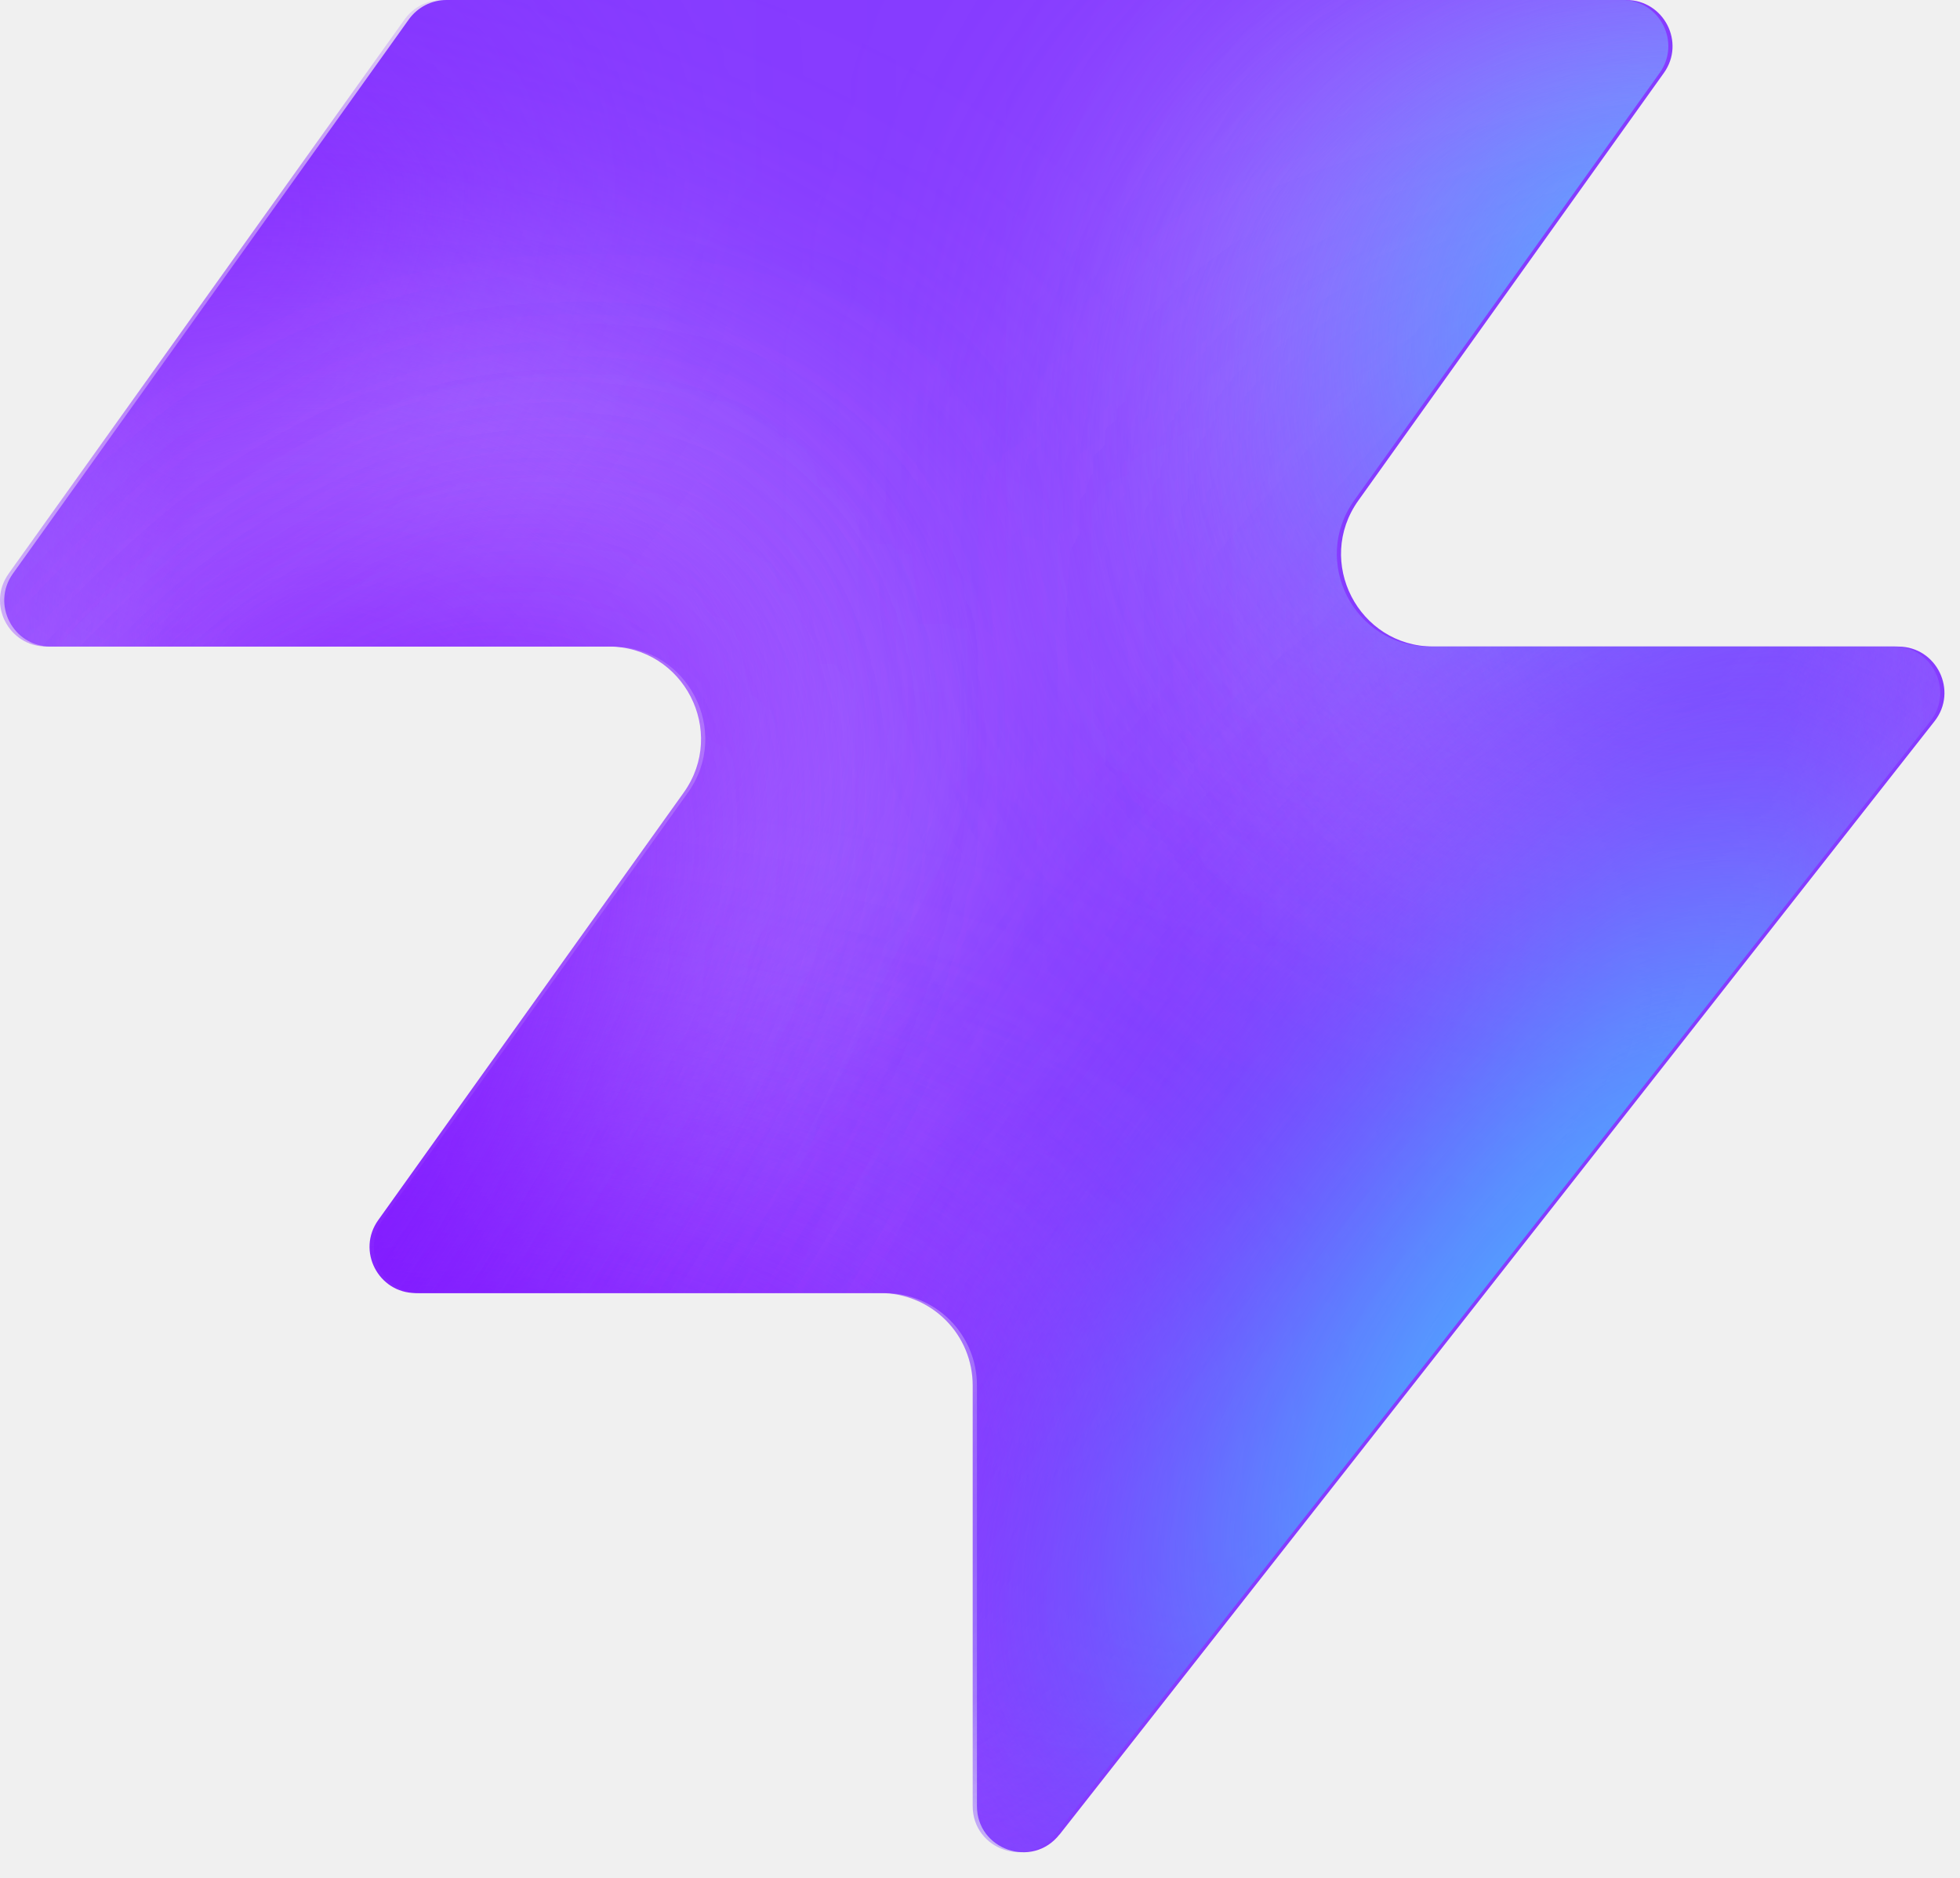
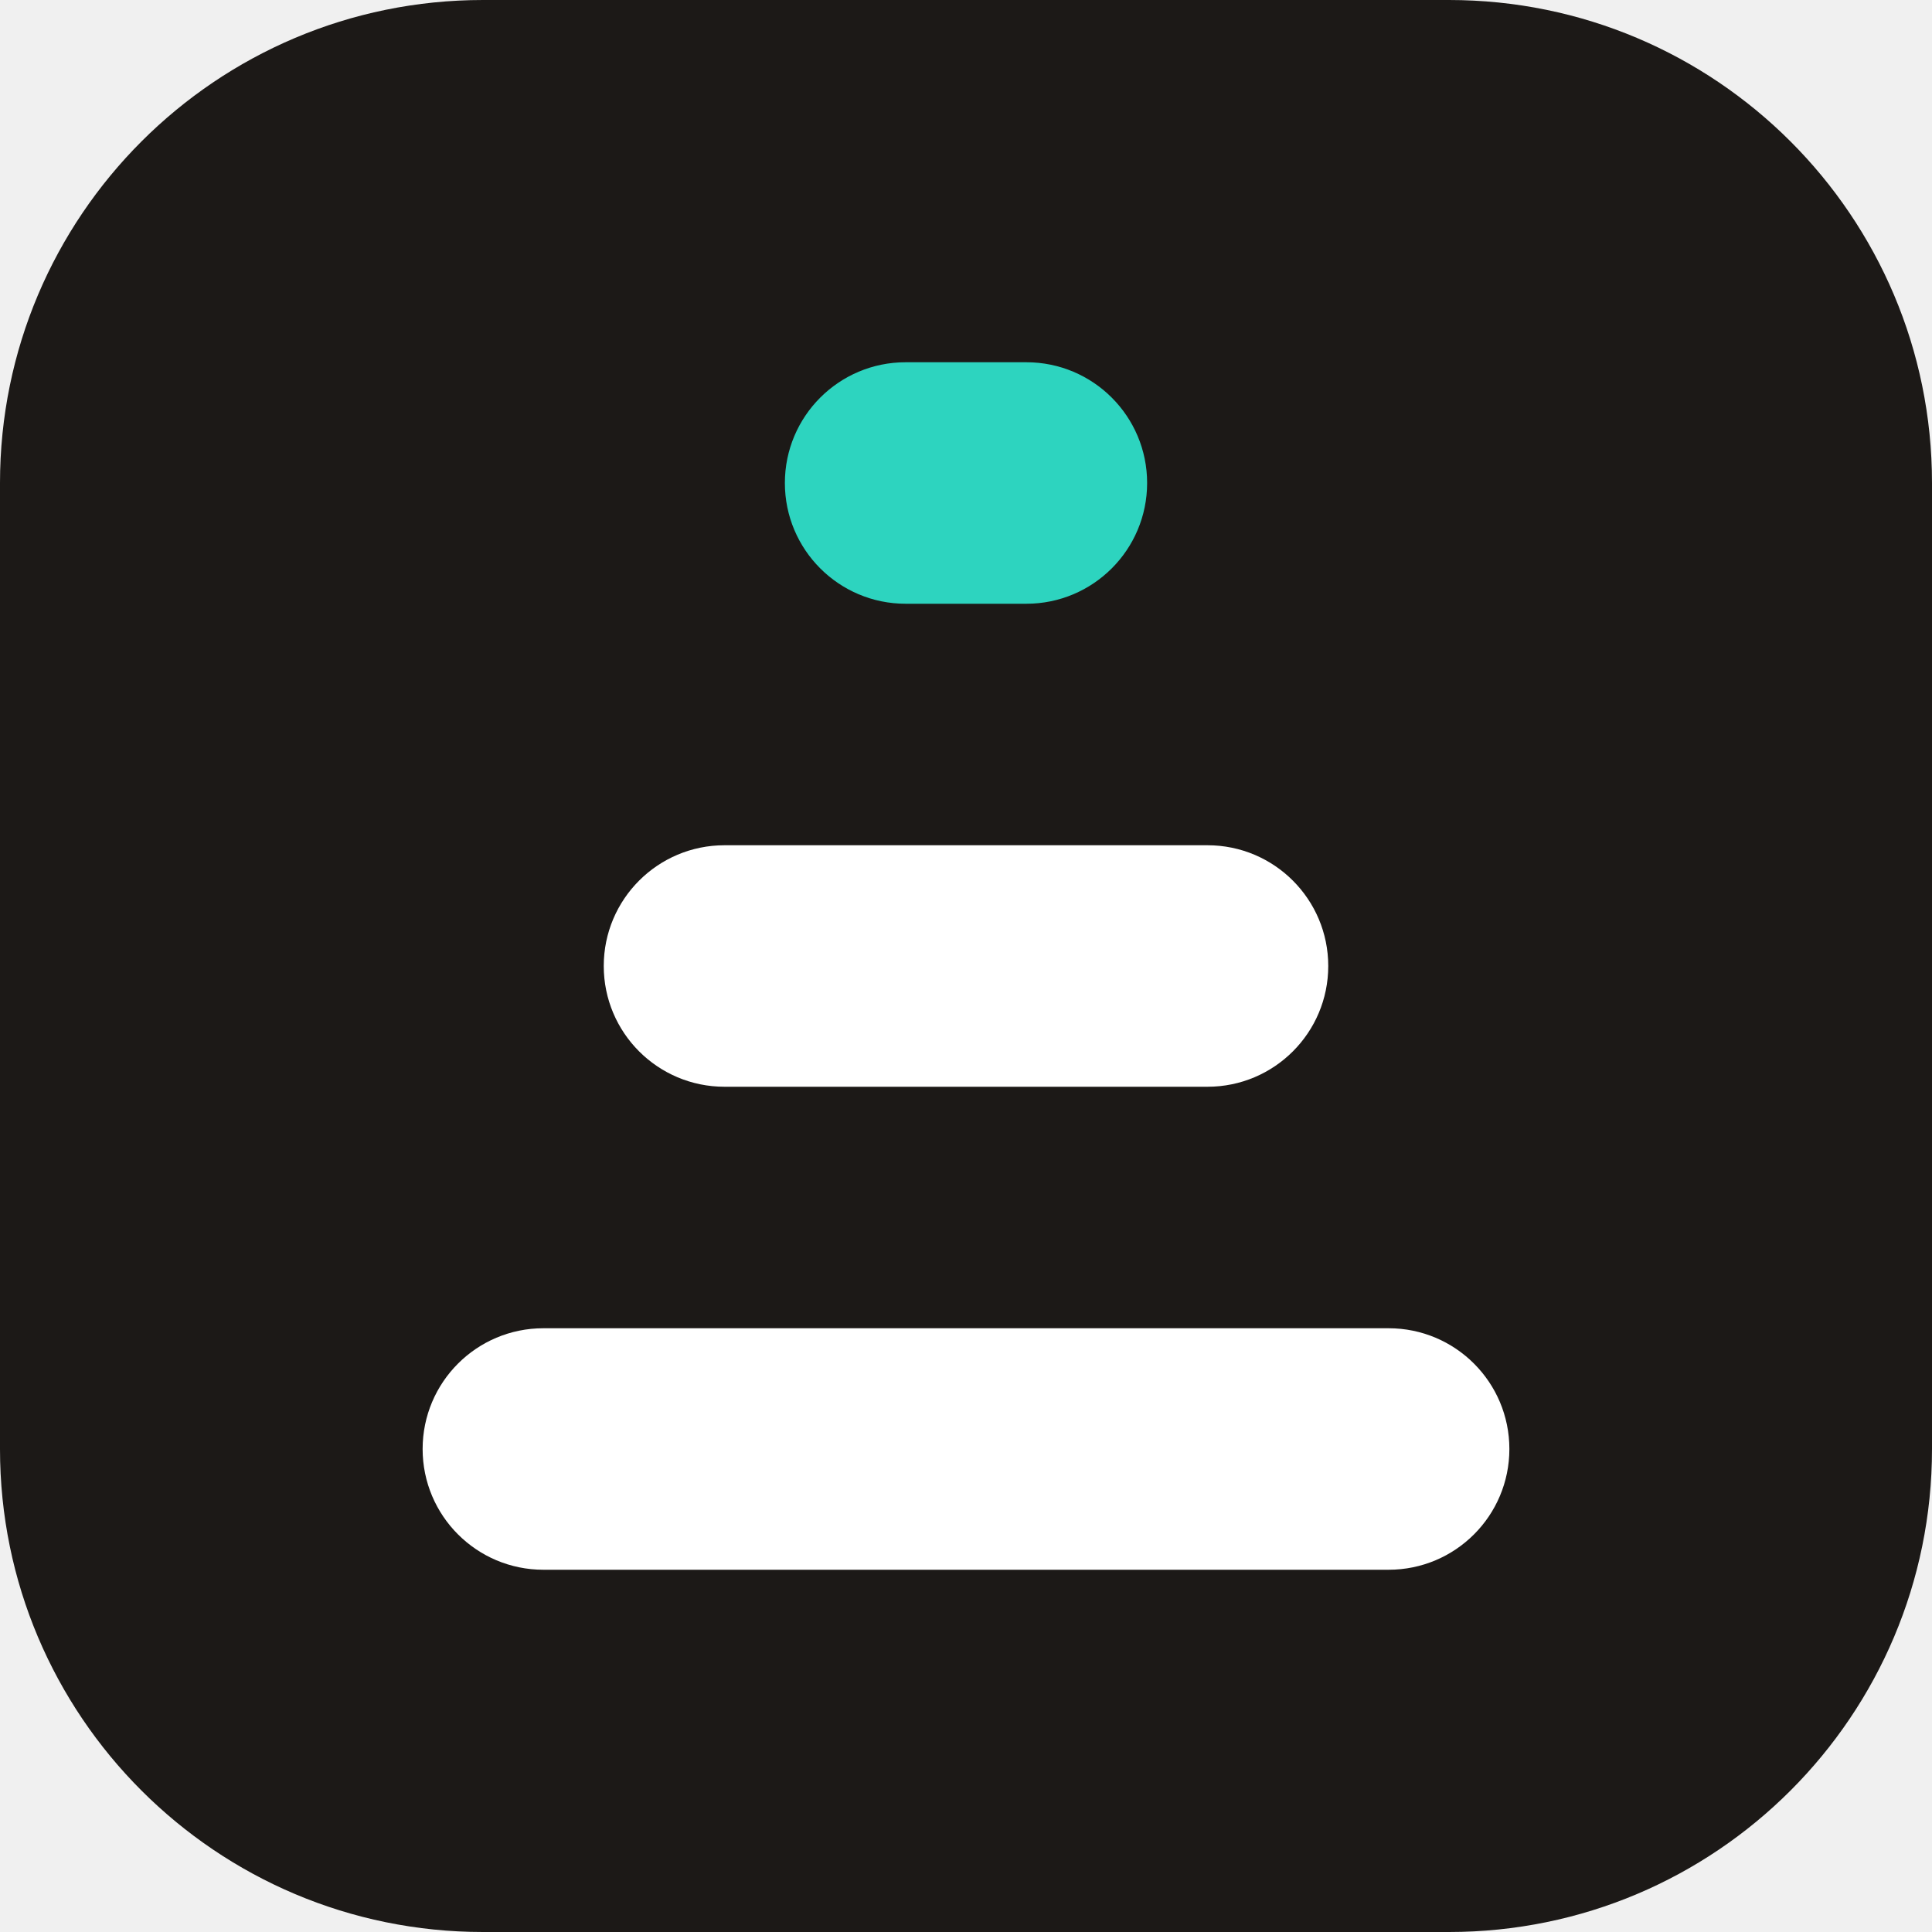
- <svg xmlns="http://www.w3.org/2000/svg" width="48" height="46" fill="none" viewBox="0 0 48 46">
-   <path fill="#863bff" d="M25.946 44.938c-.664.845-2.021.375-2.021-.698V33.937a2.26 2.26 0 0 0-2.262-2.262H10.287c-.92 0-1.456-1.04-.92-1.788l7.48-10.471c1.07-1.497 0-3.578-1.842-3.578H1.237c-.92 0-1.456-1.04-.92-1.788L10.013.474c.214-.297.556-.474.92-.474h28.894c.92 0 1.456 1.04.92 1.788l-7.48 10.471c-1.07 1.498 0 3.579 1.842 3.579h11.377c.943 0 1.473 1.088.89 1.83L25.947 44.94z" style="fill:#863bff;fill:color(display-p3 .525 .23 1);fill-opacity:1" />
-   <mask id="a" width="48" height="46" x="0" y="0" maskUnits="userSpaceOnUse" style="mask-type:alpha">
-     <path fill="#000" d="M25.842 44.938c-.664.844-2.021.375-2.021-.698V33.937a2.26 2.26 0 0 0-2.262-2.262H10.183c-.92 0-1.456-1.04-.92-1.788l7.48-10.471c1.07-1.498 0-3.579-1.842-3.579H1.133c-.92 0-1.456-1.04-.92-1.787L9.91.473c.214-.297.556-.474.92-.474h28.894c.92 0 1.456 1.04.92 1.788l-7.48 10.471c-1.07 1.498 0 3.578 1.842 3.578h11.377c.943 0 1.473 1.088.89 1.832L25.843 44.94z" style="fill:#000;fill-opacity:1" />
-   </mask>
-   <g mask="url(#a)">
-     <g filter="url(#b)">
-       <ellipse cx="5.508" cy="14.704" fill="#ede6ff" rx="5.508" ry="14.704" style="fill:#ede6ff;fill:color(display-p3 .927 .903 1);fill-opacity:1" transform="matrix(.00324 1 1 -.00324 -4.47 31.516)" />
-     </g>
-     <g filter="url(#c)">
-       <ellipse cx="10.399" cy="29.851" fill="#ede6ff" rx="10.399" ry="29.851" style="fill:#ede6ff;fill:color(display-p3 .927 .903 1);fill-opacity:1" transform="matrix(.00324 1 1 -.00324 -39.328 7.883)" />
-     </g>
-     <g filter="url(#d)">
-       <ellipse cx="5.508" cy="30.487" fill="#7e14ff" rx="5.508" ry="30.487" style="fill:#7e14ff;fill:color(display-p3 .492 .077 1);fill-opacity:1" transform="rotate(89.814 -25.913 -14.639)scale(1 -1)" />
-     </g>
-     <g filter="url(#e)">
-       <ellipse cx="5.508" cy="30.599" fill="#7e14ff" rx="5.508" ry="30.599" style="fill:#7e14ff;fill:color(display-p3 .492 .077 1);fill-opacity:1" transform="rotate(89.814 -32.644 -3.334)scale(1 -1)" />
-     </g>
-     <g filter="url(#f)">
-       <ellipse cx="5.508" cy="30.599" fill="#7e14ff" rx="5.508" ry="30.599" style="fill:#7e14ff;fill:color(display-p3 .492 .077 1);fill-opacity:1" transform="matrix(.00324 1 1 -.00324 -34.34 30.47)" />
-     </g>
-     <g filter="url(#g)">
-       <ellipse cx="14.072" cy="22.078" fill="#ede6ff" rx="14.072" ry="22.078" style="fill:#ede6ff;fill:color(display-p3 .927 .903 1);fill-opacity:1" transform="rotate(93.35 24.506 48.493)scale(-1 1)" />
-     </g>
-     <g filter="url(#h)">
-       <ellipse cx="3.47" cy="21.501" fill="#7e14ff" rx="3.47" ry="21.501" style="fill:#7e14ff;fill:color(display-p3 .492 .077 1);fill-opacity:1" transform="rotate(89.009 28.708 47.59)scale(-1 1)" />
-     </g>
-     <g filter="url(#i)">
-       <ellipse cx="3.47" cy="21.501" fill="#7e14ff" rx="3.47" ry="21.501" style="fill:#7e14ff;fill:color(display-p3 .492 .077 1);fill-opacity:1" transform="rotate(89.009 28.708 47.59)scale(-1 1)" />
-     </g>
-     <g filter="url(#j)">
-       <ellipse cx=".387" cy="8.972" fill="#7e14ff" rx="4.407" ry="29.108" style="fill:#7e14ff;fill:color(display-p3 .492 .077 1);fill-opacity:1" transform="rotate(39.51 .387 8.972)" />
-     </g>
-     <g filter="url(#k)">
-       <ellipse cx="47.523" cy="-6.092" fill="#7e14ff" rx="4.407" ry="29.108" style="fill:#7e14ff;fill:color(display-p3 .492 .077 1);fill-opacity:1" transform="rotate(37.892 47.523 -6.092)" />
-     </g>
-     <g filter="url(#l)">
-       <ellipse cx="41.412" cy="6.333" fill="#47bfff" rx="5.971" ry="9.665" style="fill:#47bfff;fill:color(display-p3 .28 .748 1);fill-opacity:1" transform="rotate(37.892 41.412 6.333)" />
-     </g>
-     <g filter="url(#m)">
-       <ellipse cx="-1.879" cy="38.332" fill="#7e14ff" rx="4.407" ry="29.108" style="fill:#7e14ff;fill:color(display-p3 .492 .077 1);fill-opacity:1" transform="rotate(37.892 -1.88 38.332)" />
-     </g>
-     <g filter="url(#n)">
-       <ellipse cx="-1.879" cy="38.332" fill="#7e14ff" rx="4.407" ry="29.108" style="fill:#7e14ff;fill:color(display-p3 .492 .077 1);fill-opacity:1" transform="rotate(37.892 -1.88 38.332)" />
-     </g>
-     <g filter="url(#o)">
-       <ellipse cx="35.651" cy="29.907" fill="#7e14ff" rx="4.407" ry="29.108" style="fill:#7e14ff;fill:color(display-p3 .492 .077 1);fill-opacity:1" transform="rotate(37.892 35.651 29.907)" />
-     </g>
-     <g filter="url(#p)">
-       <ellipse cx="38.418" cy="32.4" fill="#47bfff" rx="5.971" ry="15.297" style="fill:#47bfff;fill:color(display-p3 .28 .748 1);fill-opacity:1" transform="rotate(37.892 38.418 32.4)" />
-     </g>
-   </g>
-   <defs>
-     <filter id="b" width="60.045" height="41.654" x="-19.77" y="16.149" color-interpolation-filters="sRGB" filterUnits="userSpaceOnUse">
-       <feFlood flood-opacity="0" result="BackgroundImageFix" />
-       <feBlend in="SourceGraphic" in2="BackgroundImageFix" result="shape" />
-       <feGaussianBlur result="effect1_foregroundBlur_2002_17158" stdDeviation="7.659" />
-     </filter>
-     <filter id="c" width="90.34" height="51.437" x="-54.613" y="-7.533" color-interpolation-filters="sRGB" filterUnits="userSpaceOnUse">
-       <feFlood flood-opacity="0" result="BackgroundImageFix" />
-       <feBlend in="SourceGraphic" in2="BackgroundImageFix" result="shape" />
-       <feGaussianBlur result="effect1_foregroundBlur_2002_17158" stdDeviation="7.659" />
-     </filter>
-     <filter id="d" width="79.355" height="29.4" x="-49.64" y="2.03" color-interpolation-filters="sRGB" filterUnits="userSpaceOnUse">
-       <feFlood flood-opacity="0" result="BackgroundImageFix" />
-       <feBlend in="SourceGraphic" in2="BackgroundImageFix" result="shape" />
-       <feGaussianBlur result="effect1_foregroundBlur_2002_17158" stdDeviation="4.596" />
-     </filter>
-     <filter id="e" width="79.579" height="29.4" x="-45.045" y="20.029" color-interpolation-filters="sRGB" filterUnits="userSpaceOnUse">
-       <feFlood flood-opacity="0" result="BackgroundImageFix" />
-       <feBlend in="SourceGraphic" in2="BackgroundImageFix" result="shape" />
-       <feGaussianBlur result="effect1_foregroundBlur_2002_17158" stdDeviation="4.596" />
-     </filter>
-     <filter id="f" width="79.579" height="29.4" x="-43.513" y="21.178" color-interpolation-filters="sRGB" filterUnits="userSpaceOnUse">
-       <feFlood flood-opacity="0" result="BackgroundImageFix" />
-       <feBlend in="SourceGraphic" in2="BackgroundImageFix" result="shape" />
-       <feGaussianBlur result="effect1_foregroundBlur_2002_17158" stdDeviation="4.596" />
-     </filter>
-     <filter id="g" width="74.749" height="58.852" x="15.756" y="-17.901" color-interpolation-filters="sRGB" filterUnits="userSpaceOnUse">
-       <feFlood flood-opacity="0" result="BackgroundImageFix" />
-       <feBlend in="SourceGraphic" in2="BackgroundImageFix" result="shape" />
-       <feGaussianBlur result="effect1_foregroundBlur_2002_17158" stdDeviation="7.659" />
-     </filter>
-     <filter id="h" width="61.377" height="25.362" x="23.548" y="2.284" color-interpolation-filters="sRGB" filterUnits="userSpaceOnUse">
-       <feFlood flood-opacity="0" result="BackgroundImageFix" />
-       <feBlend in="SourceGraphic" in2="BackgroundImageFix" result="shape" />
-       <feGaussianBlur result="effect1_foregroundBlur_2002_17158" stdDeviation="4.596" />
-     </filter>
-     <filter id="i" width="61.377" height="25.362" x="23.548" y="2.284" color-interpolation-filters="sRGB" filterUnits="userSpaceOnUse">
-       <feFlood flood-opacity="0" result="BackgroundImageFix" />
-       <feBlend in="SourceGraphic" in2="BackgroundImageFix" result="shape" />
-       <feGaussianBlur result="effect1_foregroundBlur_2002_17158" stdDeviation="4.596" />
-     </filter>
-     <filter id="j" width="56.045" height="63.649" x="-27.636" y="-22.853" color-interpolation-filters="sRGB" filterUnits="userSpaceOnUse">
-       <feFlood flood-opacity="0" result="BackgroundImageFix" />
-       <feBlend in="SourceGraphic" in2="BackgroundImageFix" result="shape" />
-       <feGaussianBlur result="effect1_foregroundBlur_2002_17158" stdDeviation="4.596" />
-     </filter>
-     <filter id="k" width="54.814" height="64.646" x="20.116" y="-38.415" color-interpolation-filters="sRGB" filterUnits="userSpaceOnUse">
-       <feFlood flood-opacity="0" result="BackgroundImageFix" />
-       <feBlend in="SourceGraphic" in2="BackgroundImageFix" result="shape" />
-       <feGaussianBlur result="effect1_foregroundBlur_2002_17158" stdDeviation="4.596" />
-     </filter>
-     <filter id="l" width="33.541" height="35.313" x="24.641" y="-11.323" color-interpolation-filters="sRGB" filterUnits="userSpaceOnUse">
-       <feFlood flood-opacity="0" result="BackgroundImageFix" />
-       <feBlend in="SourceGraphic" in2="BackgroundImageFix" result="shape" />
-       <feGaussianBlur result="effect1_foregroundBlur_2002_17158" stdDeviation="4.596" />
-     </filter>
-     <filter id="m" width="54.814" height="64.646" x="-29.286" y="6.009" color-interpolation-filters="sRGB" filterUnits="userSpaceOnUse">
-       <feFlood flood-opacity="0" result="BackgroundImageFix" />
-       <feBlend in="SourceGraphic" in2="BackgroundImageFix" result="shape" />
-       <feGaussianBlur result="effect1_foregroundBlur_2002_17158" stdDeviation="4.596" />
-     </filter>
-     <filter id="n" width="54.814" height="64.646" x="-29.286" y="6.009" color-interpolation-filters="sRGB" filterUnits="userSpaceOnUse">
-       <feFlood flood-opacity="0" result="BackgroundImageFix" />
-       <feBlend in="SourceGraphic" in2="BackgroundImageFix" result="shape" />
-       <feGaussianBlur result="effect1_foregroundBlur_2002_17158" stdDeviation="4.596" />
-     </filter>
-     <filter id="o" width="54.814" height="64.646" x="8.244" y="-2.416" color-interpolation-filters="sRGB" filterUnits="userSpaceOnUse">
-       <feFlood flood-opacity="0" result="BackgroundImageFix" />
-       <feBlend in="SourceGraphic" in2="BackgroundImageFix" result="shape" />
-       <feGaussianBlur result="effect1_foregroundBlur_2002_17158" stdDeviation="4.596" />
-     </filter>
-     <filter id="p" width="39.409" height="43.623" x="18.713" y="10.588" color-interpolation-filters="sRGB" filterUnits="userSpaceOnUse">
-       <feFlood flood-opacity="0" result="BackgroundImageFix" />
-       <feBlend in="SourceGraphic" in2="BackgroundImageFix" result="shape" />
-       <feGaussianBlur result="effect1_foregroundBlur_2002_17158" stdDeviation="4.596" />
-     </filter>
-   </defs>
+ <svg xmlns="http://www.w3.org/2000/svg" viewBox="0 0 32 32" width="32" height="32">
+   <rect width="32" height="32" rx="8" fill="#1c1917" />
+   <rect x="7" y="22" width="18" height="4" rx="2" fill="#ffffff" />
+   <rect x="10" y="14" width="12" height="4" rx="2" fill="#ffffff" />
+   <rect x="13" y="6" width="6" height="4" rx="2" fill="#2dd4bf" />
</svg>
